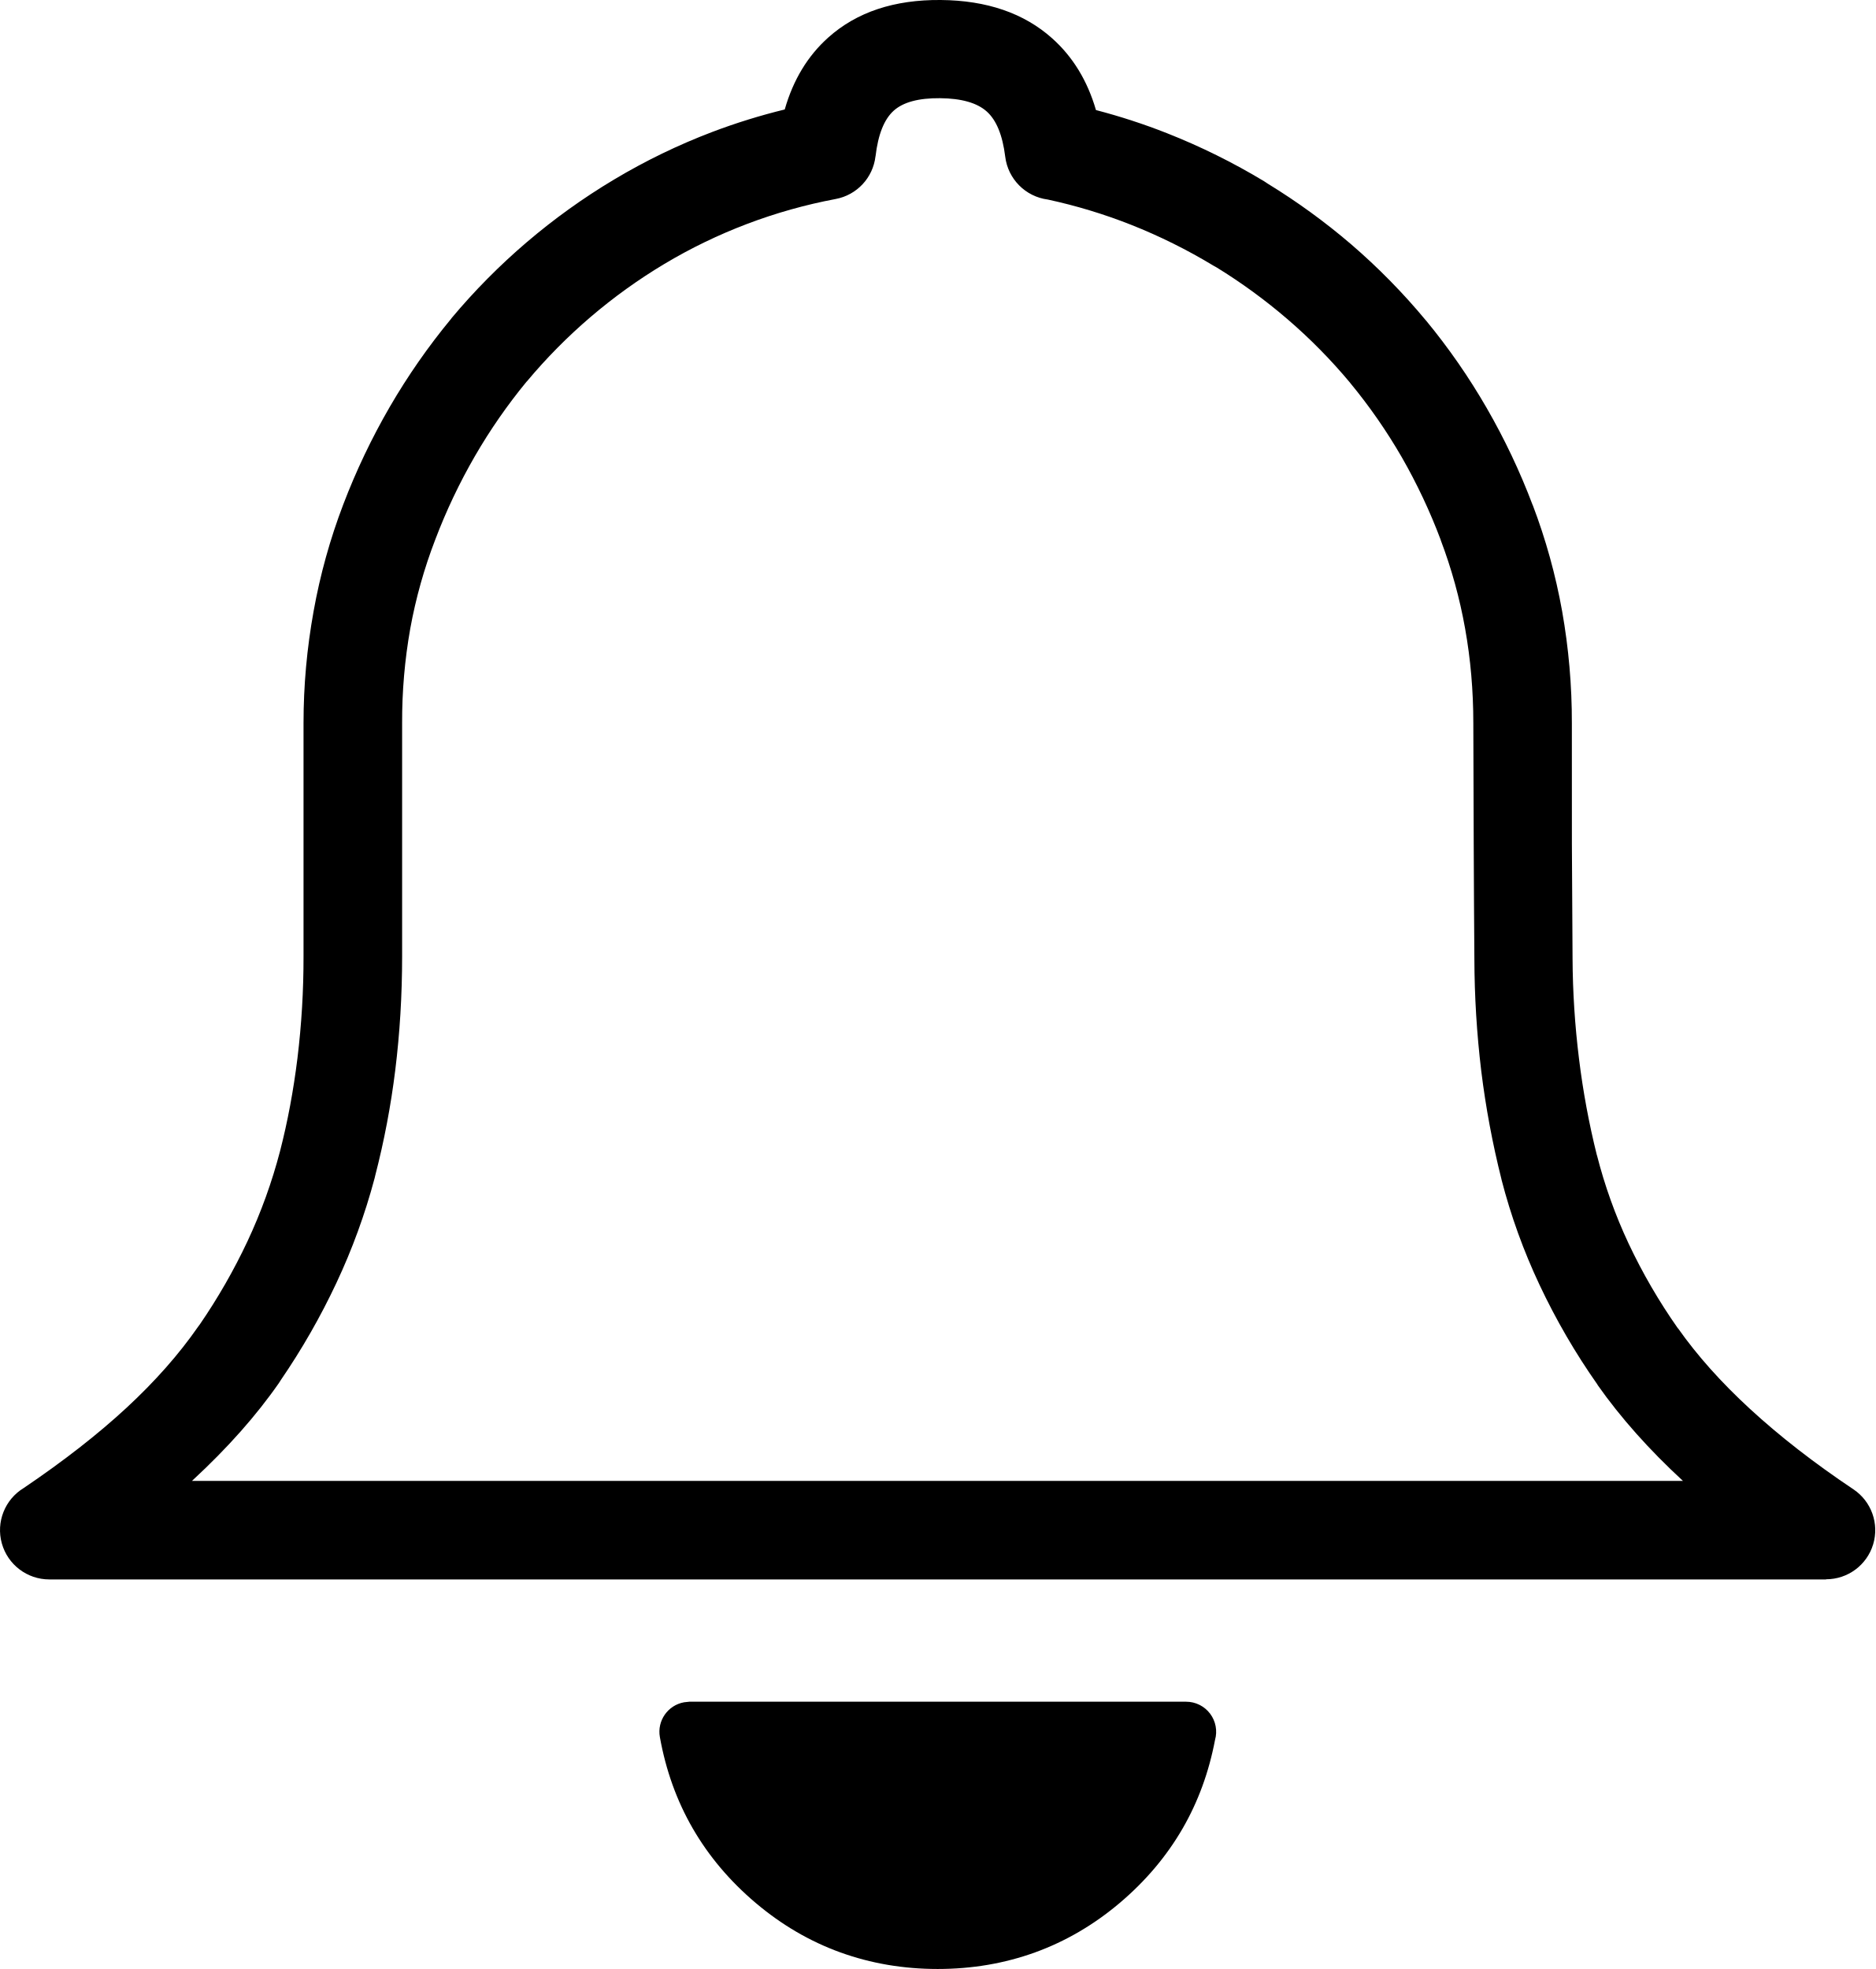
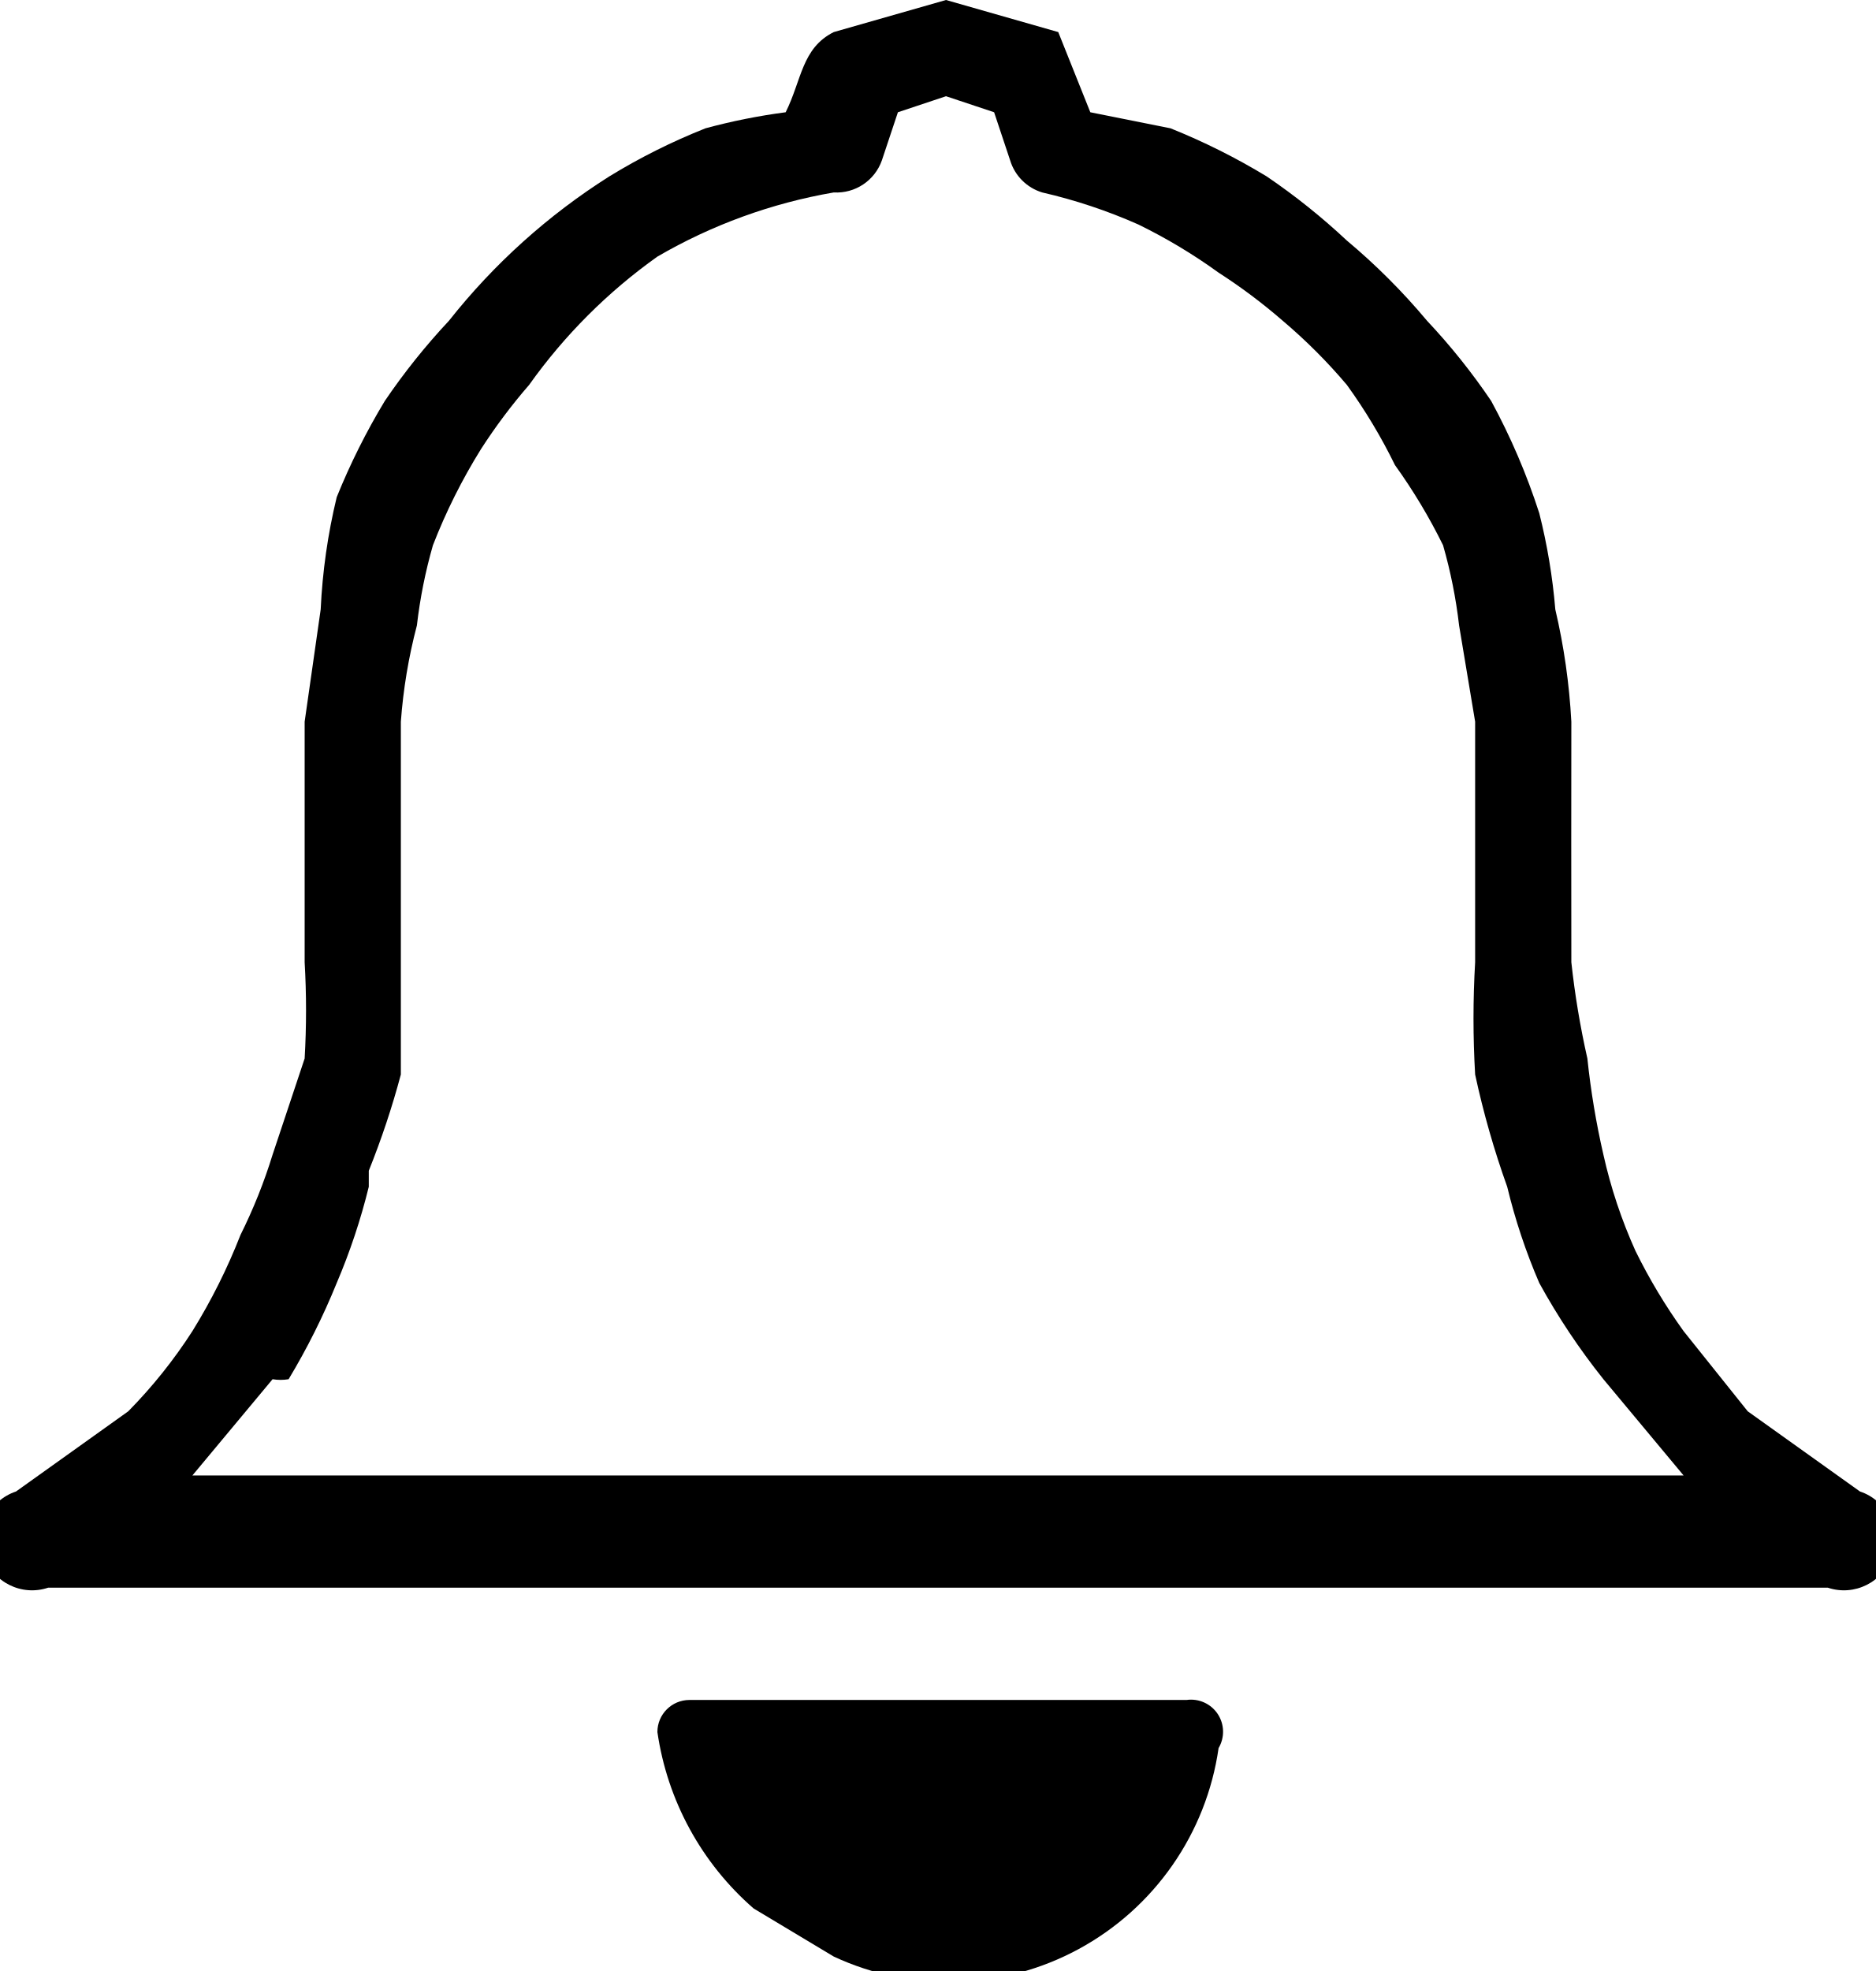
- <svg xmlns="http://www.w3.org/2000/svg" viewBox="0 0 117.033 122.88">
-   <path d="M75.828 108.589c-.381 2.005-1.053 3.845-2.021 5.521-1 1.729-2.309 3.279-3.926 4.648-1.617 1.367-3.381 2.397-5.283 3.086-1.906.689-3.934 1.035-6.076 1.035-2.143 0-4.17-.346-6.077-1.035-1.903-.688-3.665-1.719-5.282-3.086-1.618-1.369-2.927-2.92-3.927-4.648-.998-1.728-1.682-3.63-2.054-5.706a1.87 1.87 0 011.51-2.169c.032-.005.329-.034.329-.036h31.001a1.876 1.876 0 011.806 2.39zM68.398 6.868c1.521.397 2.998.879 4.43 1.444a40.563 40.563 0 016.076 3.007c.076.047.15.097.223.148a40.545 40.545 0 015.189 3.772 39.769 39.769 0 014.67 4.754l.012.013H89a39.921 39.921 0 013.787 5.462 41.416 41.416 0 012.867 6.056l.004-.001a36.914 36.914 0 011.834 6.622 39.61 39.61 0 01.607 6.984c0 4.714 0 7.257.002 7.566.01 2.417.023 4.779.041 7.085v.024a52.96 52.96 0 00.404 6.279 49.763 49.763 0 001.115 6.014l.004-.001a30.951 30.951 0 001.967 5.493 35.459 35.459 0 003.086 5.311l.006-.004c1.195 1.697 2.691 3.373 4.488 5.027 1.855 1.709 4.01 3.383 6.461 5.023a3.065 3.065 0 01-1.707 5.612v.01H3.076a3.076 3.076 0 01-1.591-5.708c2.491-1.686 4.63-3.354 6.416-5.008 1.777-1.646 3.265-3.33 4.462-5.055.036-.051.072-.1.11-.148a36.903 36.903 0 002.967-5.173 32.764 32.764 0 002.037-5.635c.475-1.84.837-3.779 1.088-5.812a51.86 51.86 0 00.378-6.337V45.129c0-2.34.21-4.671.629-6.987a36.974 36.974 0 011.849-6.655 41.921 41.921 0 012.905-6.096 40.698 40.698 0 013.828-5.496l.017-.02-.004-.004a39.926 39.926 0 0110.151-8.663 38.778 38.778 0 016.128-2.971 38.48 38.48 0 014.529-1.405c.529-1.851 1.437-3.349 2.722-4.496C53.471.752 55.81-.025 58.712 0c2.875.025 5.194.821 6.952 2.391 1.289 1.151 2.201 2.643 2.734 4.477zm2.196 7.162a33.159 33.159 0 00-5.203-1.577 3.076 3.076 0 01-2.656-2.677c-.166-1.341-.551-2.281-1.154-2.819-.605-.541-1.578-.817-2.917-.829-1.33-.012-2.291.246-2.882.774-.6.536-.98 1.485-1.14 2.85h-.003a3.067 3.067 0 01-2.484 2.667 32.579 32.579 0 00-10.69 4.051 33.815 33.815 0 00-8.589 7.341l-.004-.003a34.614 34.614 0 00-3.234 4.659 35.731 35.731 0 00-2.473 5.207 30.78 30.78 0 00-1.56 5.55 33.06 33.06 0 00-.509 5.906v14.564c0 2.412-.143 4.774-.427 7.083a51.535 51.535 0 01-1.256 6.605c-.01.047-.021.095-.033.142a38.888 38.888 0 01-2.389 6.549 43.177 43.177 0 01-3.461 6.046 3.175 3.175 0 01-.121.189c-1.408 2.026-3.192 4.039-5.352 6.039l-.078.071H105.031c-2.111-1.946-3.887-3.942-5.328-5.989l.004-.004-.004-.008a41.698 41.698 0 01-3.621-6.231 37.238 37.238 0 01-2.375-6.575l.002-.001-.002-.011a55.496 55.496 0 01-1.264-6.771 59.853 59.853 0 01-.428-6.992v-.007c-.018-2.278-.031-4.656-.041-7.133a3586.95 3586.95 0 01-.025-7.566c0-2.024-.17-3.992-.512-5.902a30.791 30.791 0 00-1.521-5.517l.004-.001-.004-.011a35.351 35.351 0 00-2.439-5.178 33.89 33.89 0 00-3.211-4.622l.002-.001a33.559 33.559 0 00-3.939-3.997 34.562 34.562 0 00-4.393-3.207 2.896 2.896 0 01-.203-.113 34.452 34.452 0 00-5.139-2.551z" />
+ <svg xmlns="http://www.w3.org/2000/svg" viewBox="0 0 117 122.9">
+   <path d="M76 109a17 17 0 01-24 13l-5-3a18 18 0 01-6-11 2 2 0 012-2h31a2 2 0 012 3zM68 7l5 1a41 41 0 016 3 41 41 0 015 4 40 40 0 015 5 40 40 0 014 5 41 41 0 013 7 37 37 0 011 6 40 40 0 011 7 4880 4880 0 000 15 53 53 0 001 6 50 50 0 001 6 31 31 0 002 6 35 35 0 003 5l4 5 7 5a3 3 0 01-2 6H3a3 3 0 01-2-6l7-5a31 31 0 004-5 37 37 0 003-6 33 33 0 002-5l2-6a52 52 0 000-6V45l1-7a37 37 0 011-7 42 42 0 013-6 41 41 0 014-5 40 40 0 0110-9 39 39 0 016-3 38 38 0 015-1c1-2 1-4 3-5l7-2 7 2 2 5zm3 7a33 33 0 00-6-2 3 3 0 01-2-2l-1-3-3-1-3 1-1 3a3 3 0 01-3 2 33 33 0 00-11 4 34 34 0 00-8 8 35 35 0 00-3 4 36 36 0 00-3 6 31 31 0 00-1 5 33 33 0 00-1 6v22a52 52 0 01-2 6v1a39 39 0 01-2 6 43 43 0 01-3 6 3 3 0 01-1 0l-5 6h93l-5-6a42 42 0 01-4-6 37 37 0 01-2-6 55 55 0 01-2-7 60 60 0 010-7v-7a3587 3587 0 010-8l-1-6a31 31 0 00-1-5 35 35 0 00-3-5 34 34 0 00-3-5 34 34 0 00-4-4 35 35 0 00-4-3 34 34 0 00-5-3z" />
</svg>
